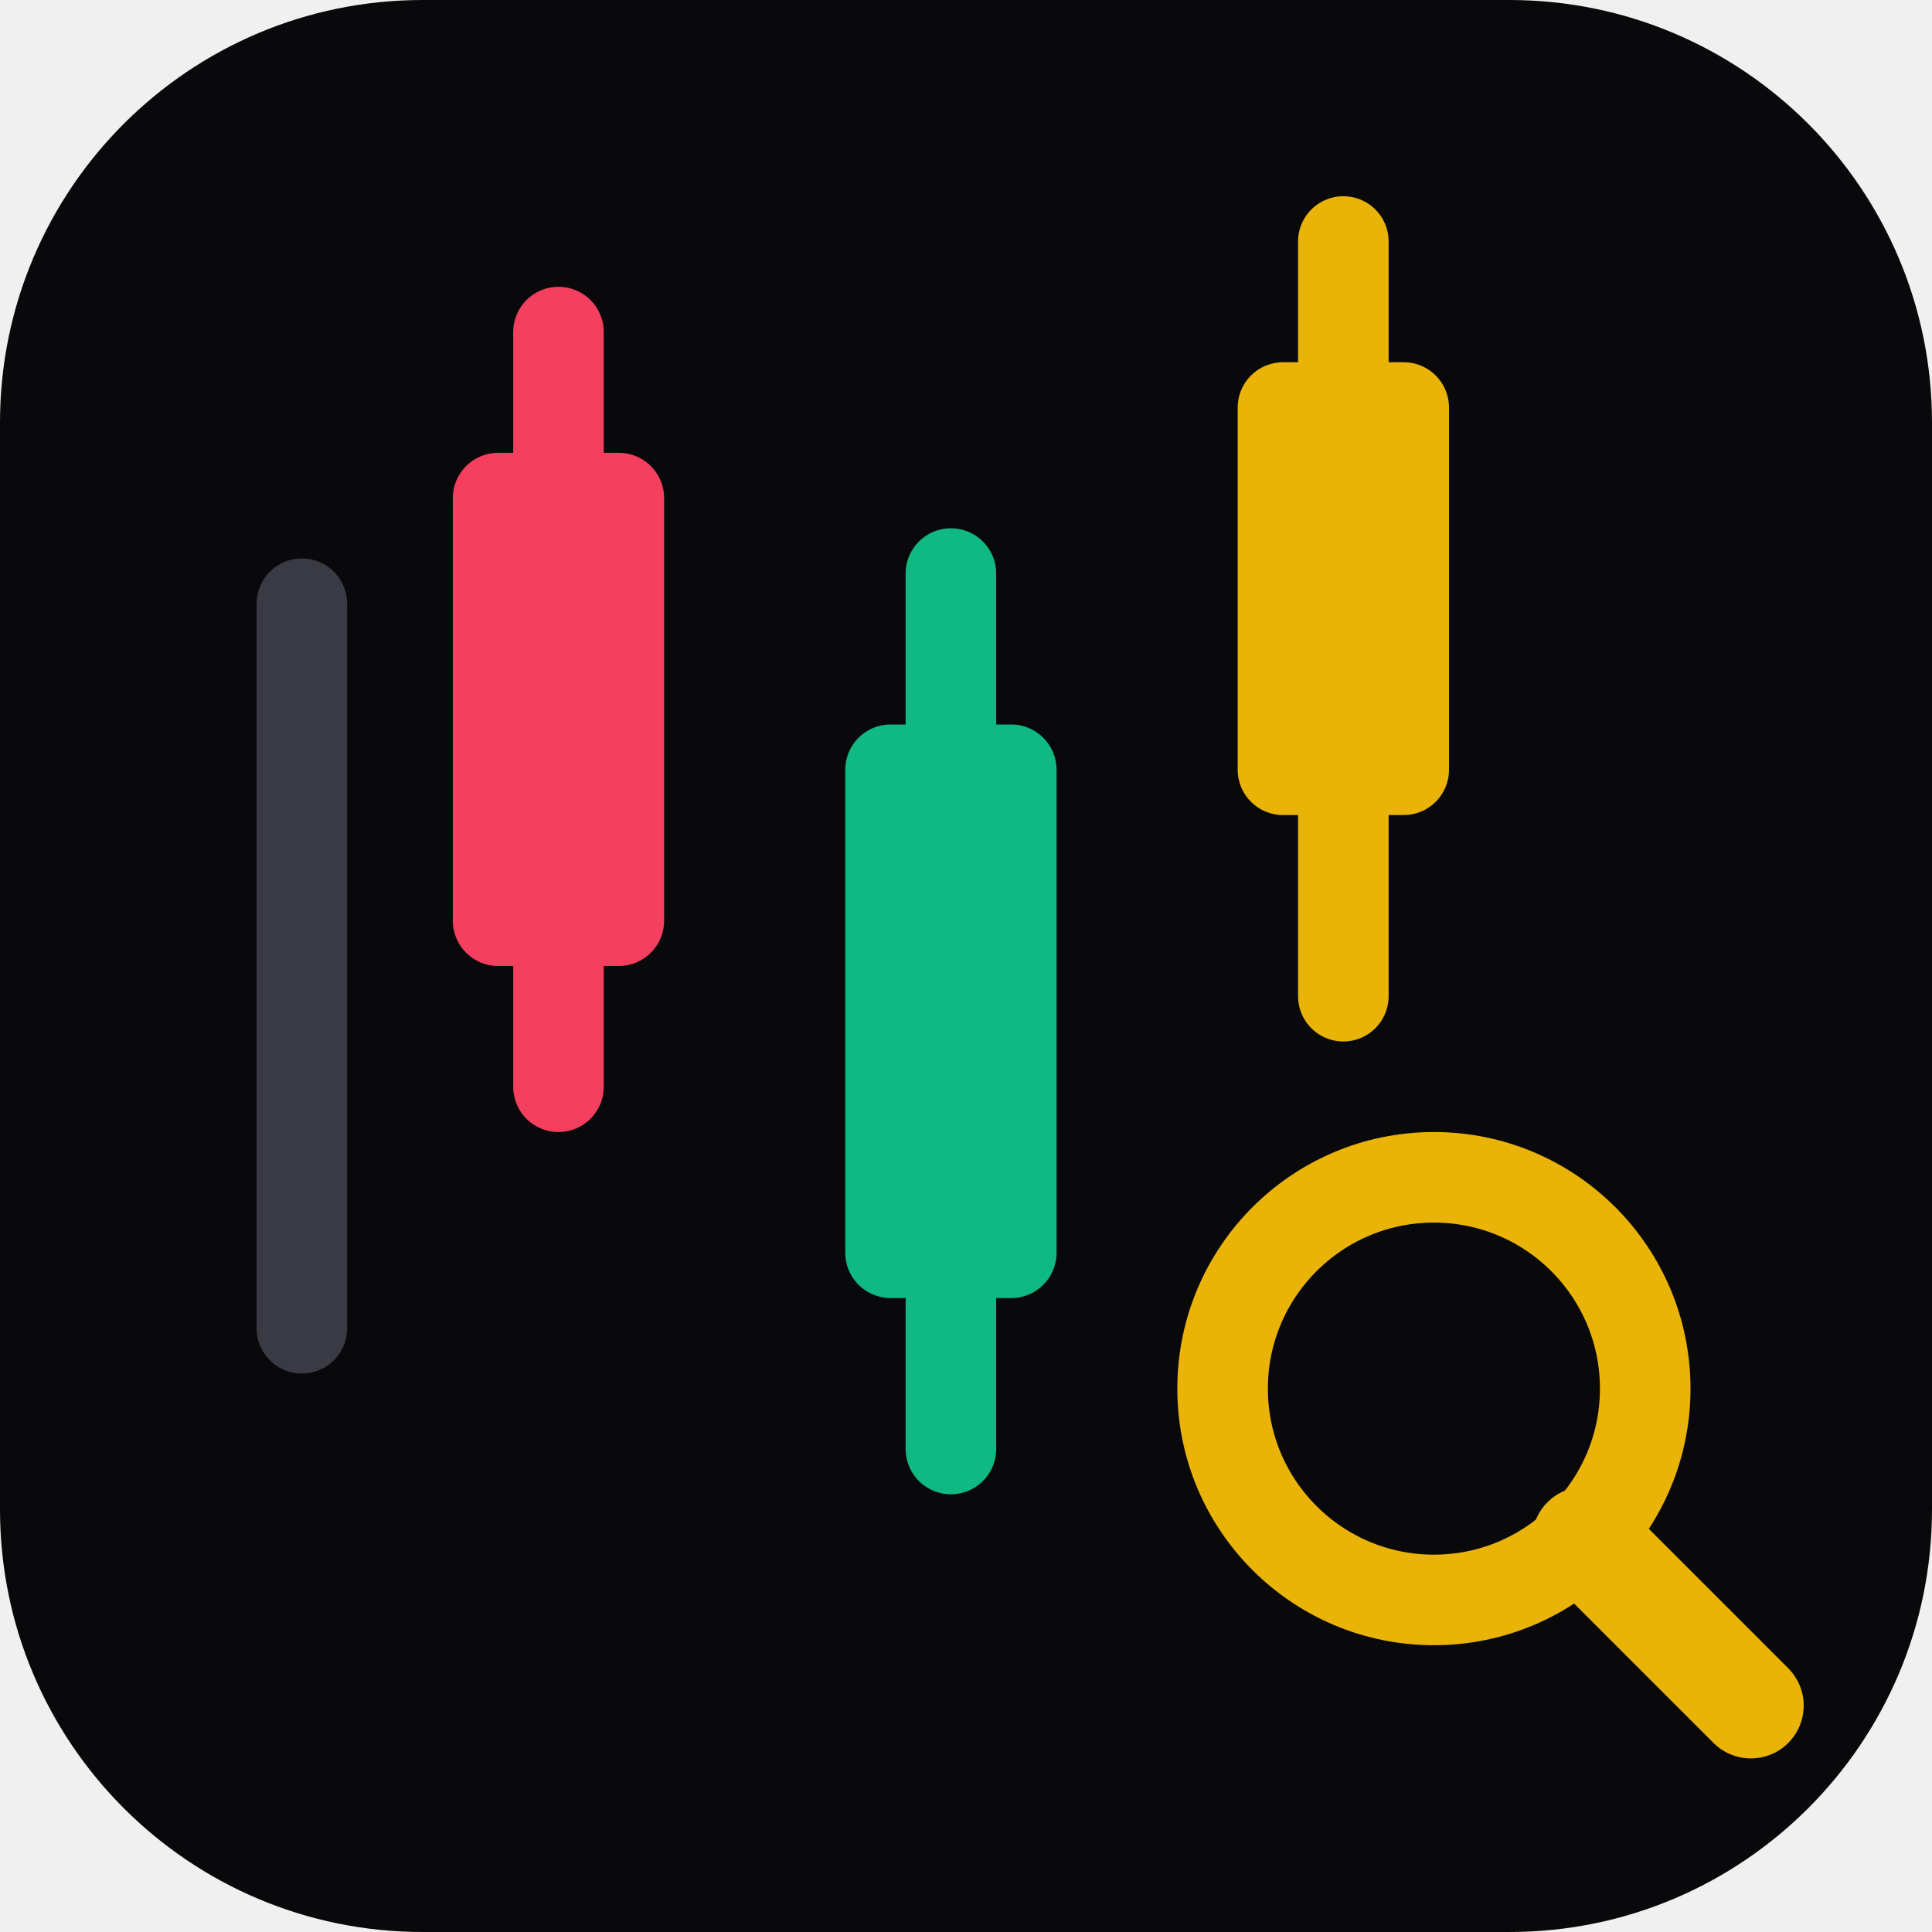
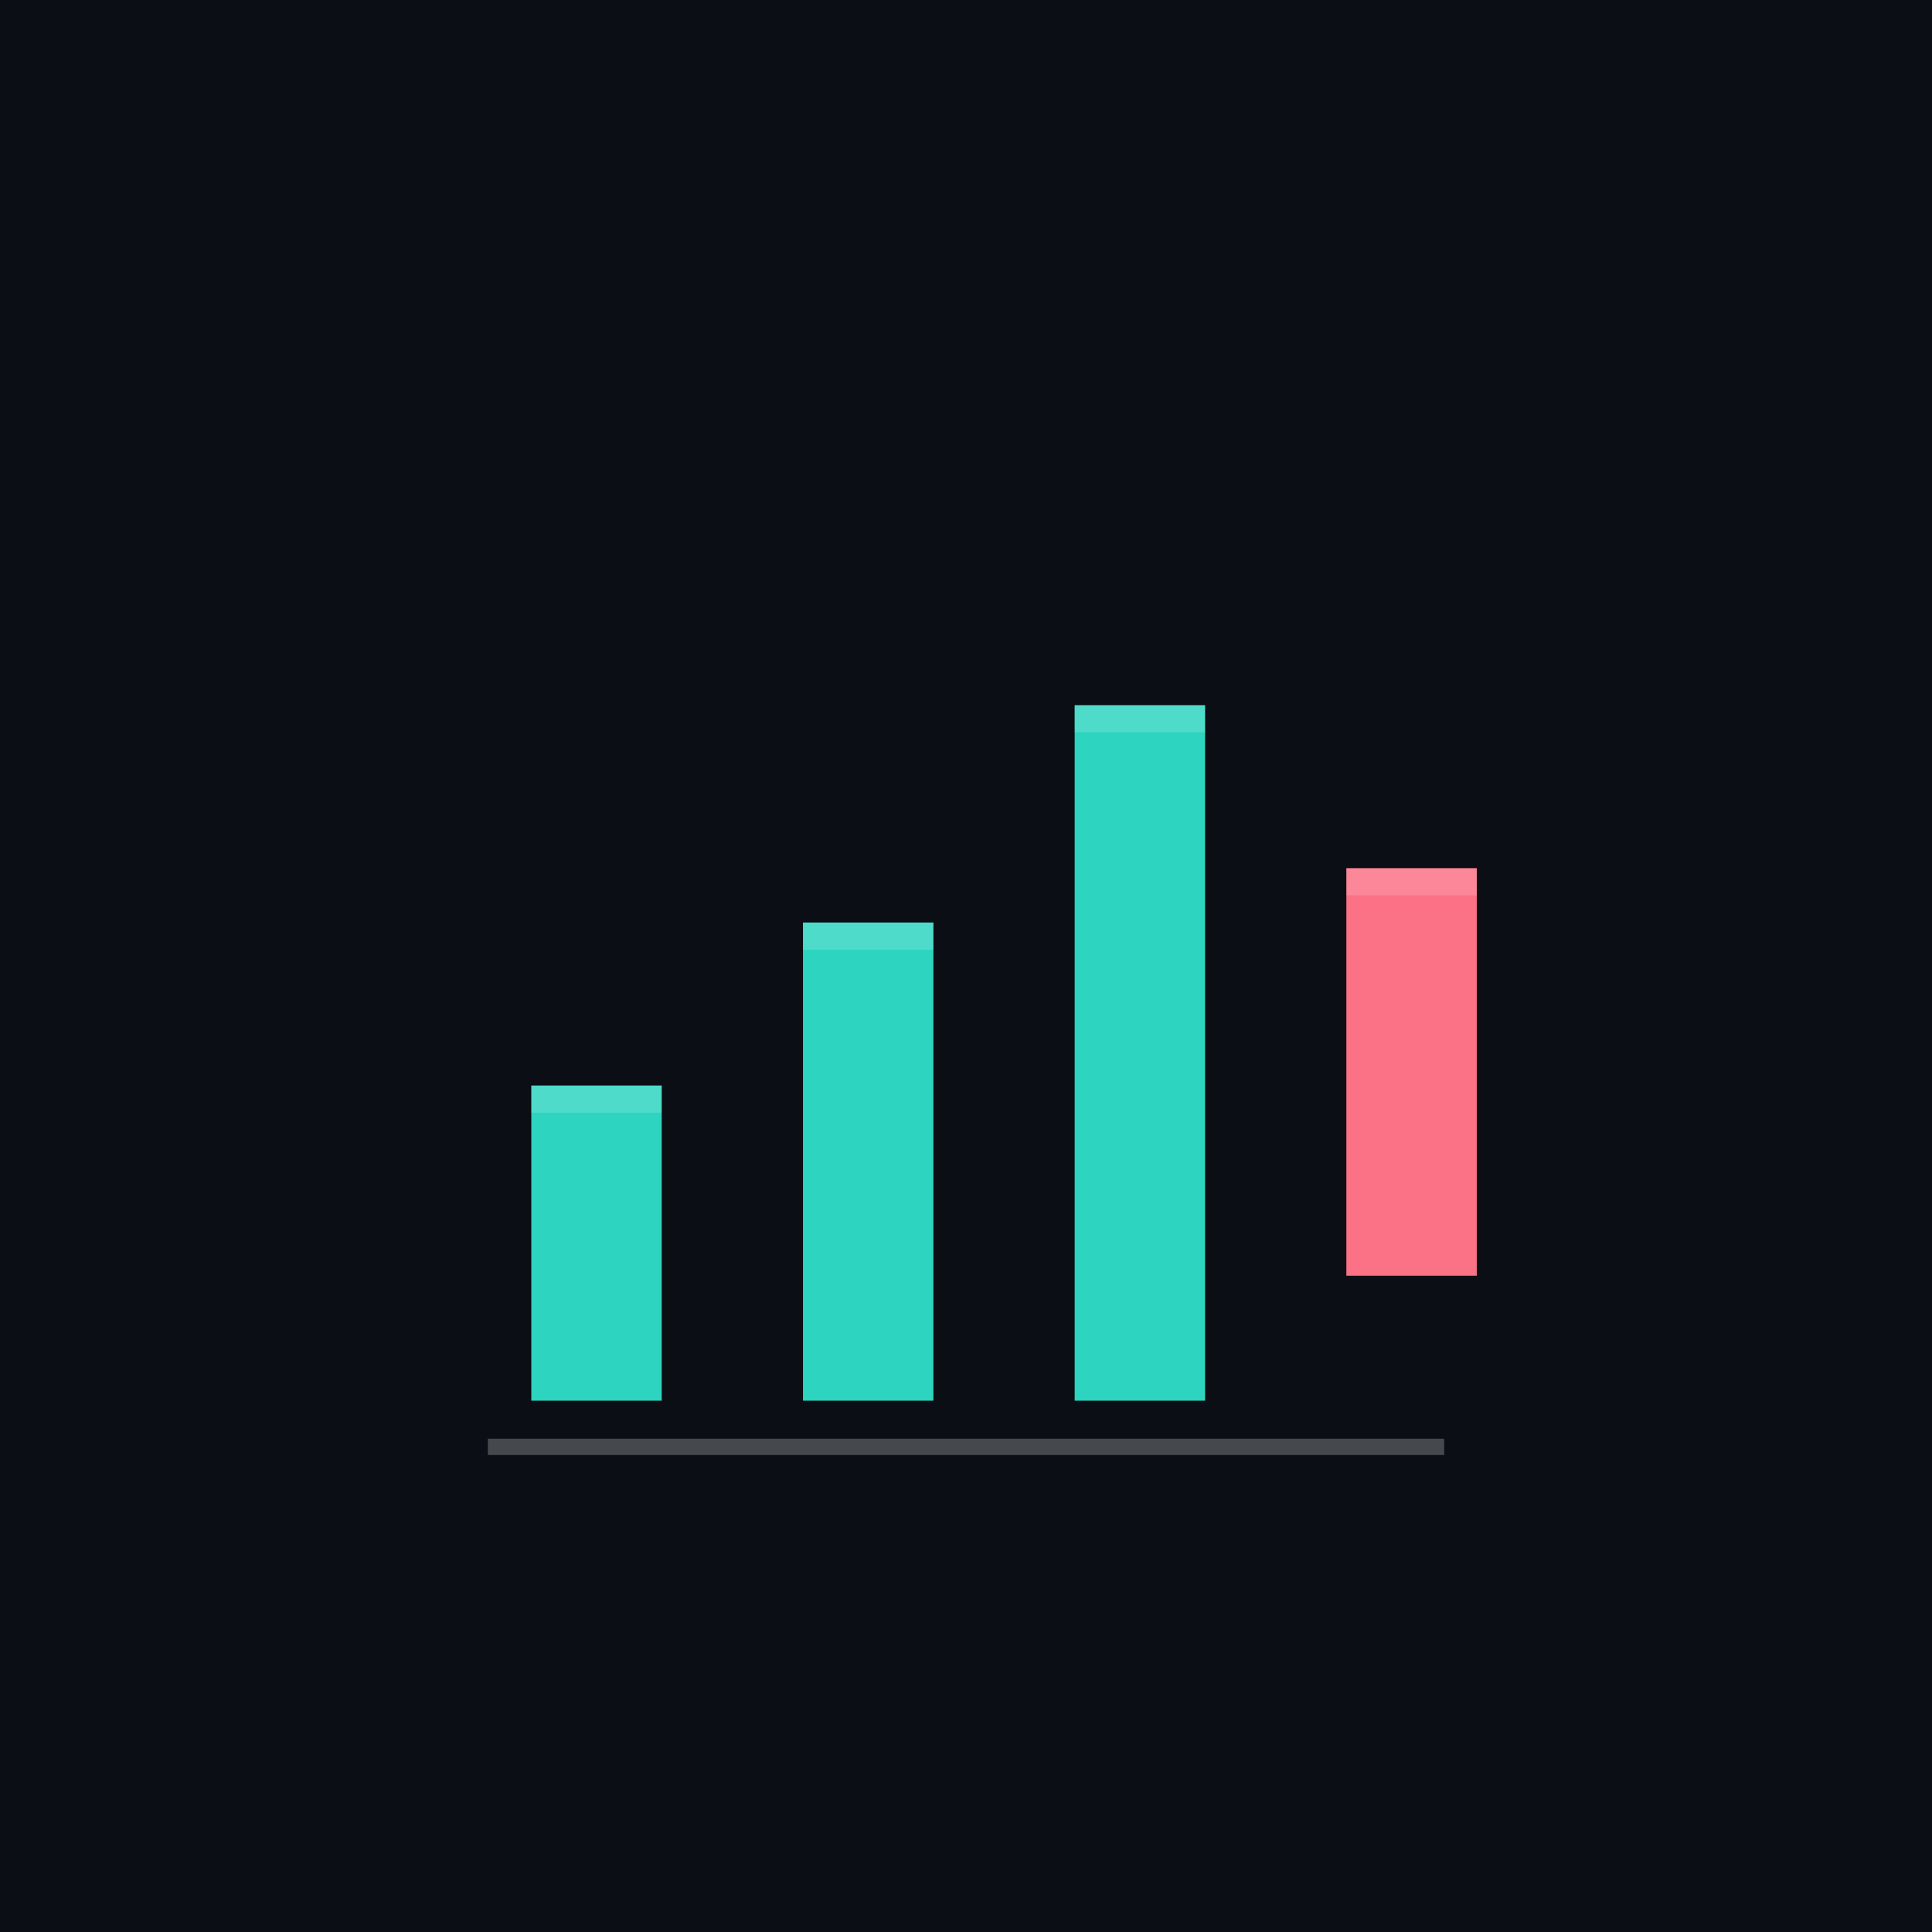
- <svg xmlns="http://www.w3.org/2000/svg" viewBox="0 0 128 128">
-   <rect width="128" height="128" rx="28" fill="#09090b" />
-   <line x1="20" y1="40" x2="20" y2="88" stroke="#3a3a44" stroke-width="6" stroke-linecap="round" />
-   <rect x="30" y="30" width="14" height="34" rx="3" fill="#f43f5e" />
-   <line x1="37" y1="22" x2="37" y2="72" stroke="#f43f5e" stroke-width="6" stroke-linecap="round" />
-   <rect x="56" y="48" width="14" height="38" rx="3" fill="#10b981" />
-   <line x1="63" y1="38" x2="63" y2="96" stroke="#10b981" stroke-width="6" stroke-linecap="round" />
-   <rect x="82" y="24" width="14" height="30" rx="3" fill="#eab308" />
-   <line x1="89" y1="16" x2="89" y2="66" stroke="#eab308" stroke-width="6" stroke-linecap="round" />
-   <circle cx="95" cy="92" r="14" fill="none" stroke="#eab308" stroke-width="6" />
-   <line x1="105" y1="102" x2="116" y2="113" stroke="#eab308" stroke-width="7" stroke-linecap="round" />
+ <svg xmlns="http://www.w3.org/2000/svg" viewBox="0 0 512 512">
+   <rect width="512" height="512" fill="#0B0E14" />
+   <g transform="translate(71.68 71.68) scale(0.72)">
+     <rect x="96" y="300" width="48" height="116" fill="#2DD4BF" />
+     <rect x="196" y="240" width="48" height="176" fill="#2DD4BF" />
+     <rect x="296" y="160" width="48" height="256" fill="#2DD4BF" />
+     <rect x="396" y="220" width="48" height="150" fill="#FB7185" />
+     <rect x="96" y="300" width="48" height="10" fill="#FFFFFF" opacity="0.16" />
+     <rect x="196" y="240" width="48" height="10" fill="#FFFFFF" opacity="0.16" />
+     <rect x="296" y="160" width="48" height="10" fill="#FFFFFF" opacity="0.16" />
+     <rect x="396" y="220" width="48" height="10" fill="#FFFFFF" opacity="0.16" />
+     <rect x="80" y="430" width="352" height="6" fill="#FFFFFF" opacity="0.24" />
+   </g>
</svg>
